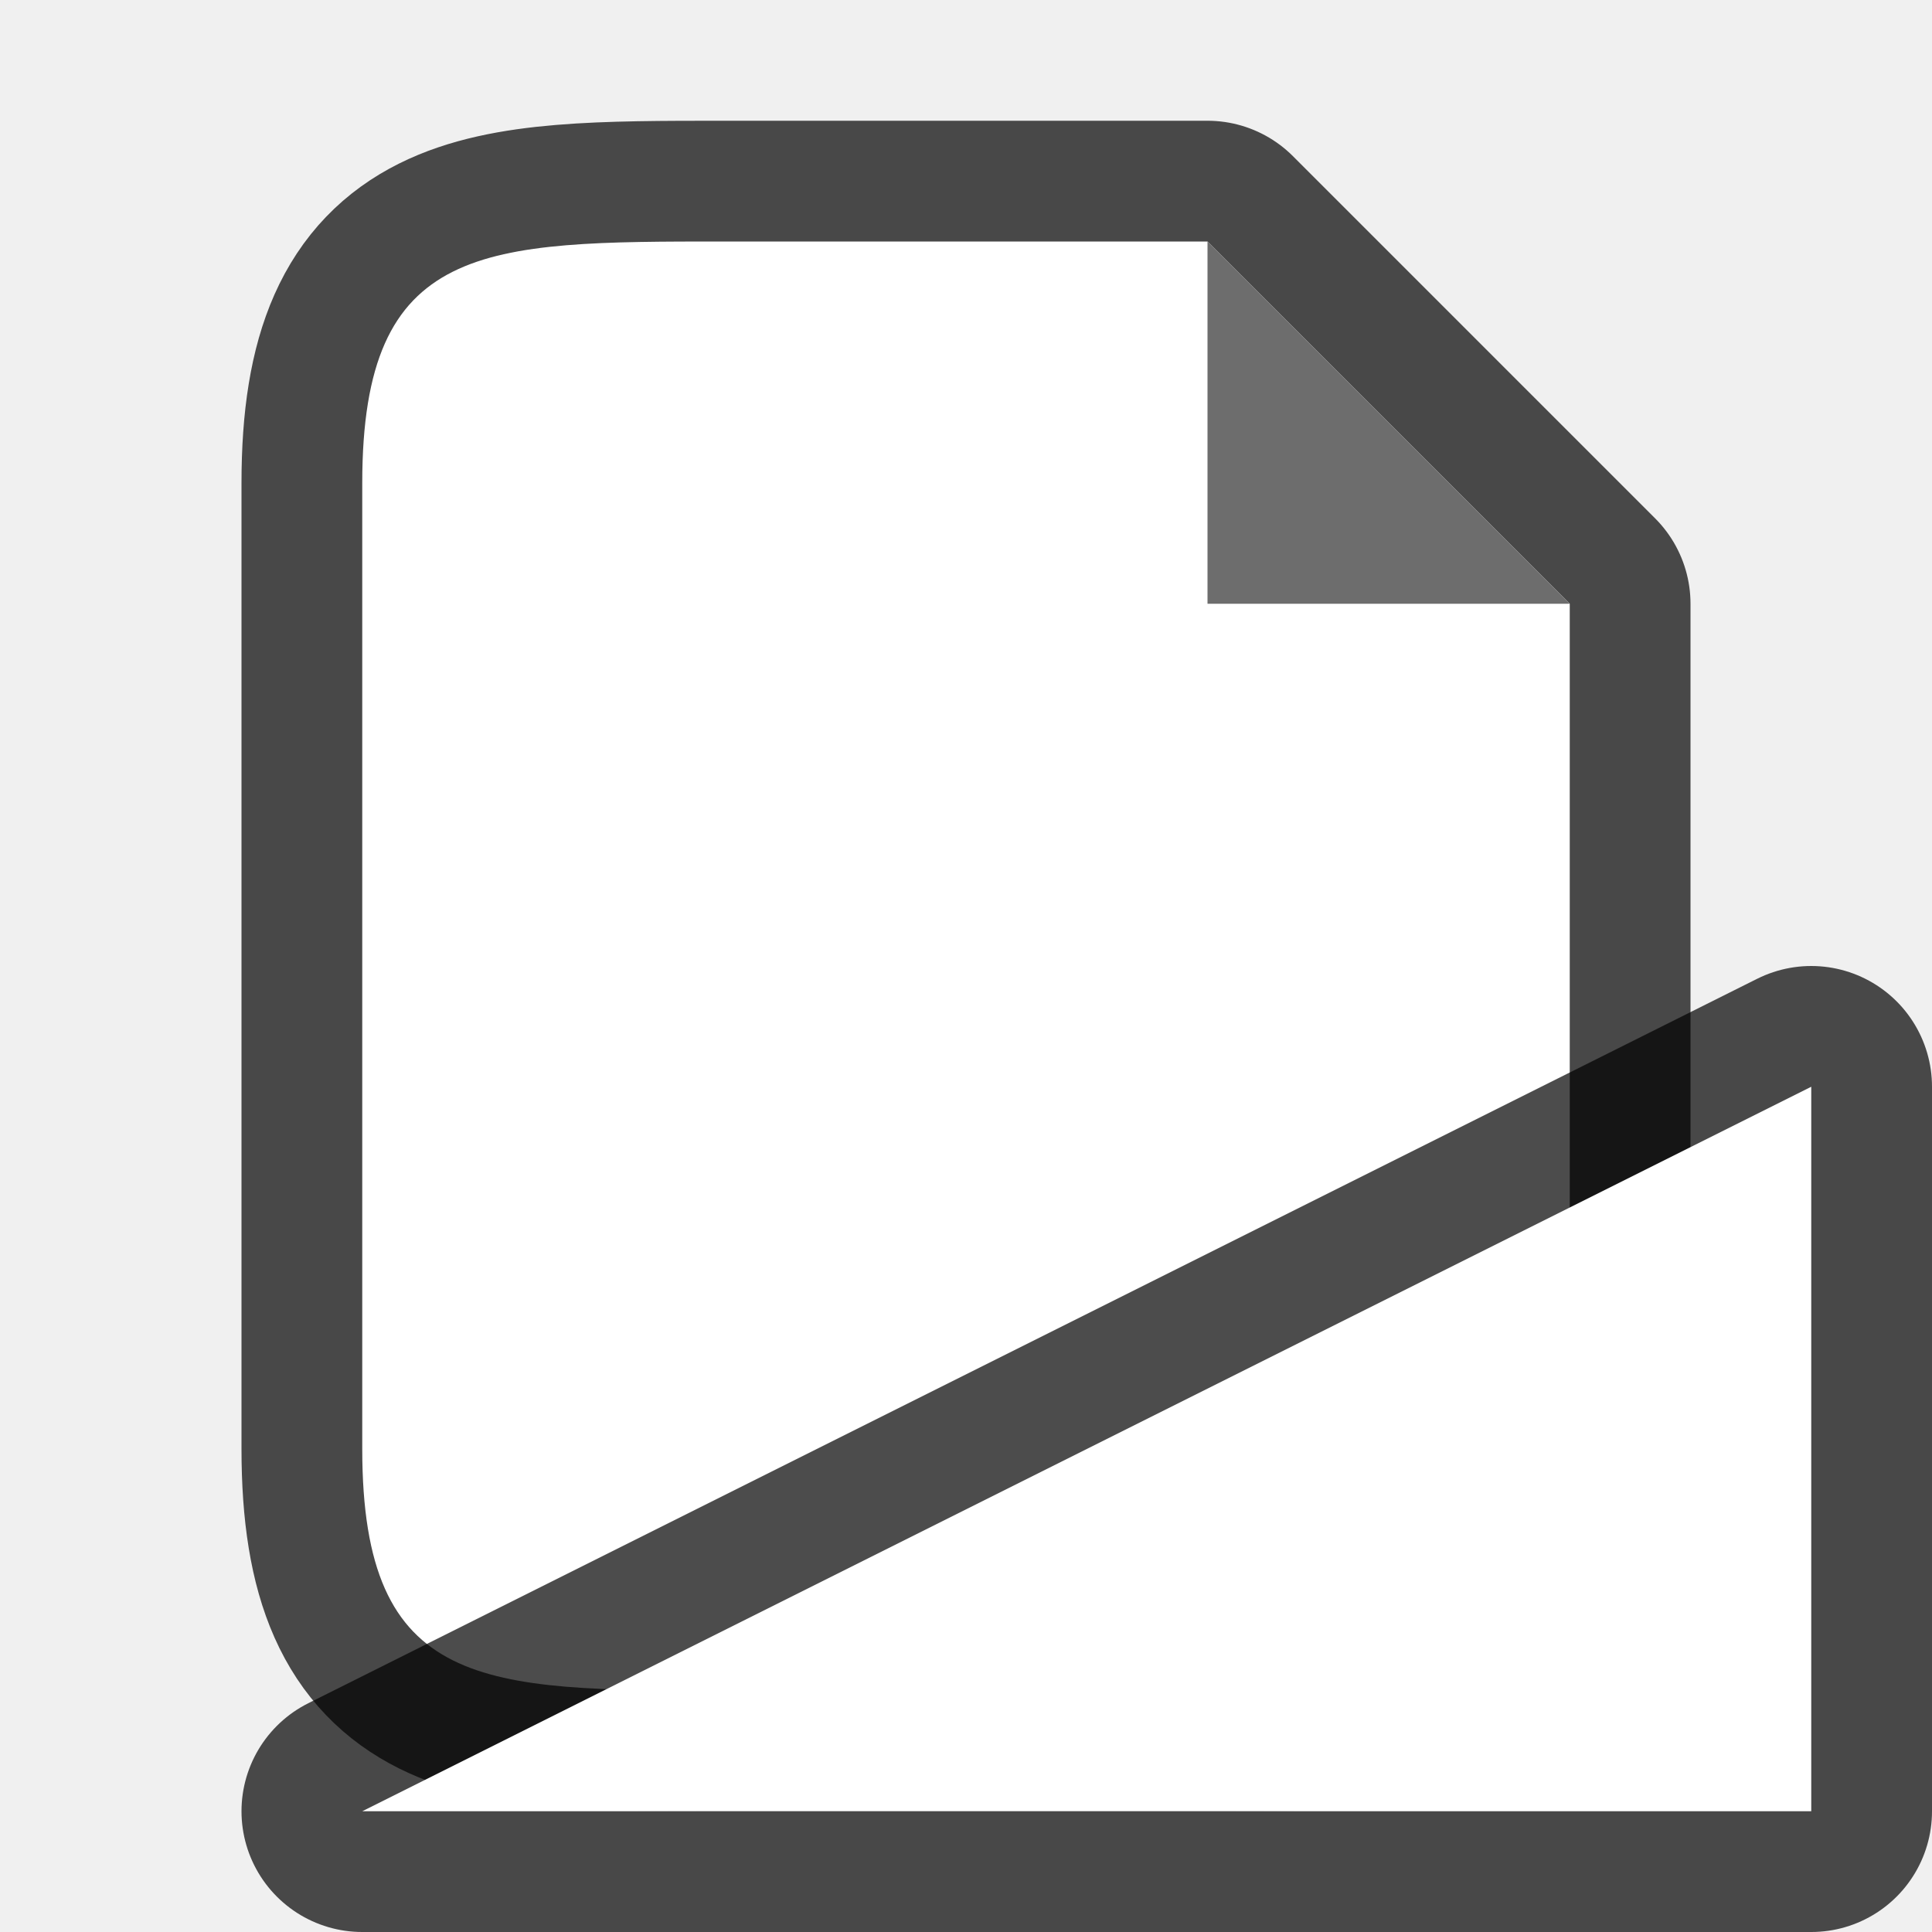
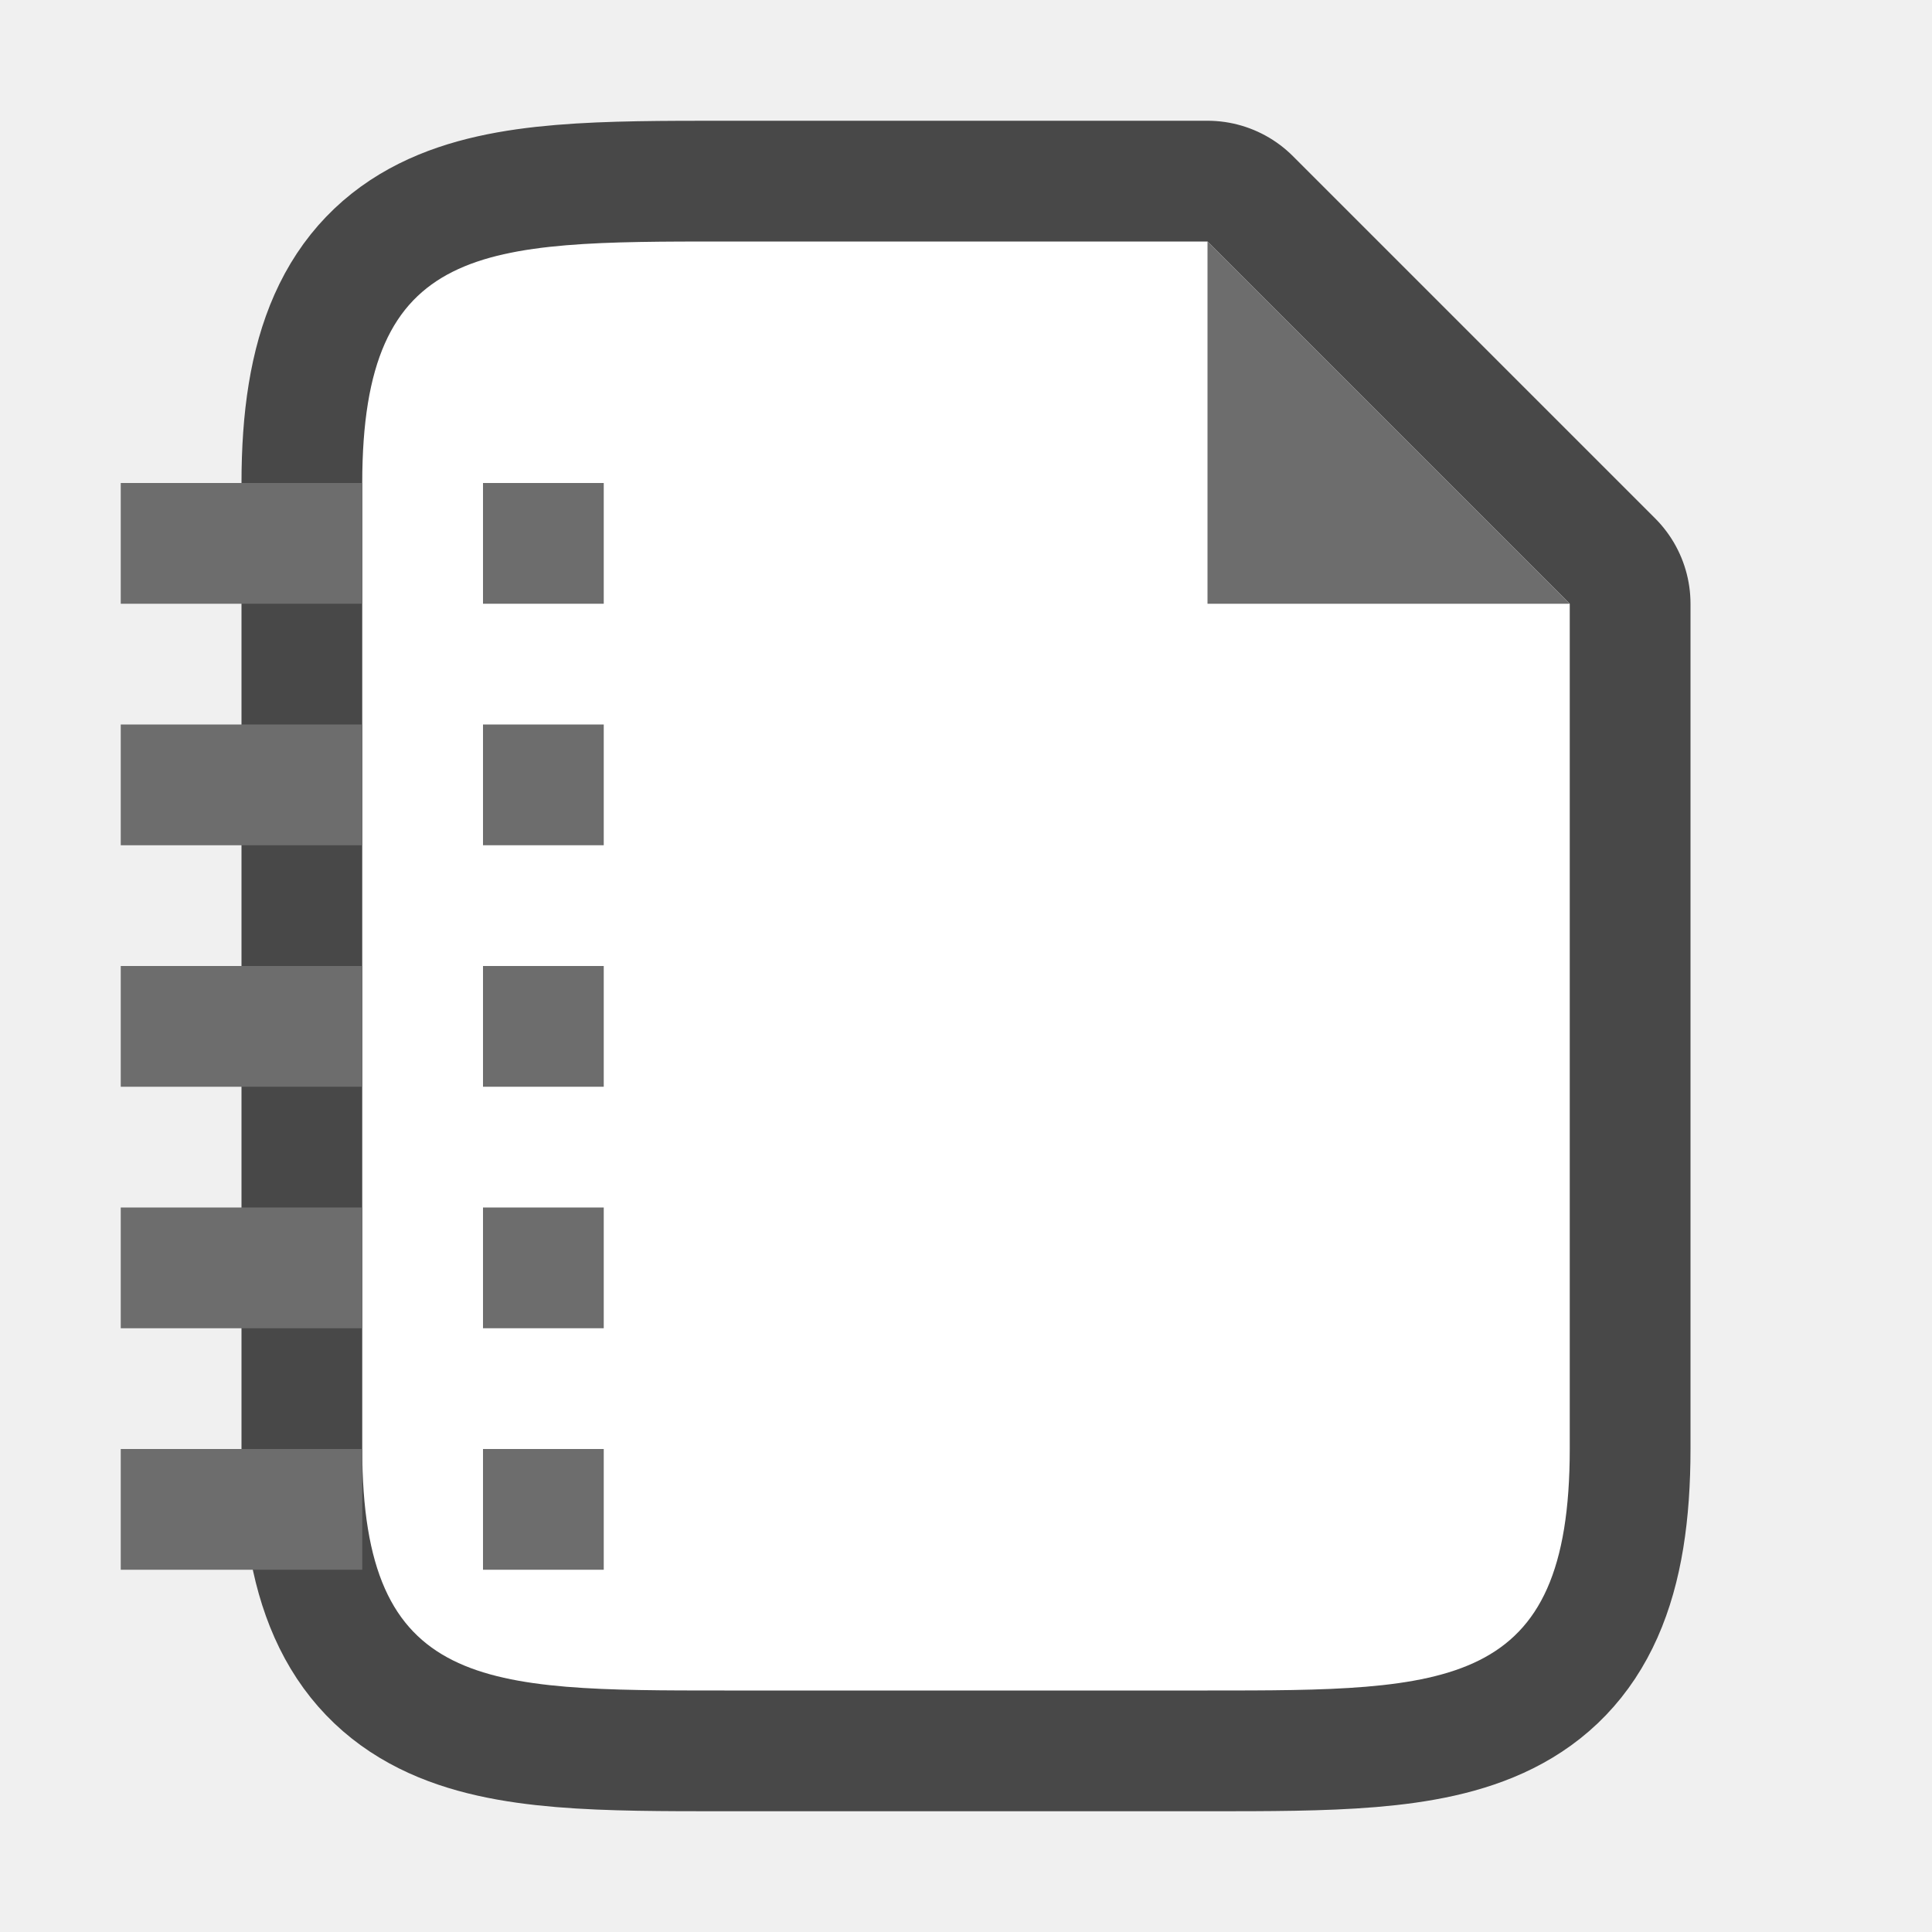
<svg xmlns="http://www.w3.org/2000/svg" viewBox="0 0 16 16" version="1.1" id="svg4">
  <defs id="defs8" />
  <path style="opacity:0.7;fill:#000000;stroke:#000000;stroke-width:2;stroke-linejoin:round;stroke-miterlimit:4;stroke-dasharray:none" id="path815" d="M 3,12 V 4 c 0,-2 1,-2 3,-2 H 10 l 3,3 V 12 c 0,2 -1,2 -3,2 H 6 c -2,0 -3,0 -3,-2 z" />
  <path d="M 3,12 V 4 c 0,-2 1,-2 3,-2 H 10 l 3,3 V 12 c 0,2 -1,2 -3,2 H 6 c -2,0 -3,0 -3,-2 z" id="path2" style="fill:#ffffff" />
  <path d="m 10,5 v -3 l 3,3 z" id="path4" style="fill:#6d6d6d;fill-opacity:1" />
-   <path id="path829" d="M 3,15 15,9 v 6 z" style="opacity:0.7;fill:#000000;fill-opacity:1;stroke:#000000;stroke-width:2;stroke-linecap:butt;stroke-linejoin:round;stroke-miterlimit:4;stroke-dasharray:none;stroke-opacity:1" />
-   <path style="opacity:1;fill:#ffffff;fill-opacity:1;stroke:none;stroke-width:1px;stroke-linecap:butt;stroke-linejoin:miter;stroke-opacity:1" d="M 3,15 15,9 v 6 z" id="path827" />
+   <rect style="opacity:1;fill:#6d6d6d;fill-rule:evenodd;stroke:none;stroke-width:1.6;stroke-linecap:square;stroke-linejoin:round;fill-opacity:1" id="rect114" width="1" height="1" x="4" y="4" />
+   <rect style="opacity:1;fill:#6d6d6d;fill-opacity:1;fill-rule:evenodd;stroke:none;stroke-width:1.6;stroke-linecap:square;stroke-linejoin:round" id="rect328" width="2" height="1" x="1" y="4" />
+   <rect style="opacity:1;fill:#6d6d6d;fill-opacity:1;fill-rule:evenodd;stroke:none;stroke-width:1.6;stroke-linecap:square;stroke-linejoin:round" id="rect410" width="1" height="1" x="4" y="6" />
+   <rect style="opacity:1;fill:#6d6d6d;fill-opacity:1;fill-rule:evenodd;stroke:none;stroke-width:1.6;stroke-linecap:square;stroke-linejoin:round" id="rect412" width="2" height="1" x="1" y="6" />
+   <rect style="opacity:1;fill:#6d6d6d;fill-opacity:1;fill-rule:evenodd;stroke:none;stroke-width:1.6;stroke-linecap:square;stroke-linejoin:round" id="rect414" width="1" height="1" x="4" y="8" />
+   <rect style="opacity:1;fill:#6d6d6d;fill-opacity:1;fill-rule:evenodd;stroke:none;stroke-width:1.6;stroke-linecap:square;stroke-linejoin:round" id="rect416" width="2" height="1" x="1" y="8" />
+   <rect style="opacity:1;fill:#6d6d6d;fill-opacity:1;fill-rule:evenodd;stroke:none;stroke-width:1.6;stroke-linecap:square;stroke-linejoin:round" id="rect418" width="1" height="1" x="4" y="10" />
+   <rect style="opacity:1;fill:#6d6d6d;fill-opacity:1;fill-rule:evenodd;stroke:none;stroke-width:1.6;stroke-linecap:square;stroke-linejoin:round" id="rect420" width="2" height="1" x="1" y="10" />
+   <rect style="opacity:1;fill:#6d6d6d;fill-opacity:1;fill-rule:evenodd;stroke:none;stroke-width:1.6;stroke-linecap:square;stroke-linejoin:round" id="rect422" width="1" height="1" x="4" y="12" />
+   <rect style="opacity:1;fill:#6d6d6d;fill-opacity:1;fill-rule:evenodd;stroke:none;stroke-width:1.6;stroke-linecap:square;stroke-linejoin:round" id="rect424" width="2" height="1" x="1" y="12" />
</svg>
